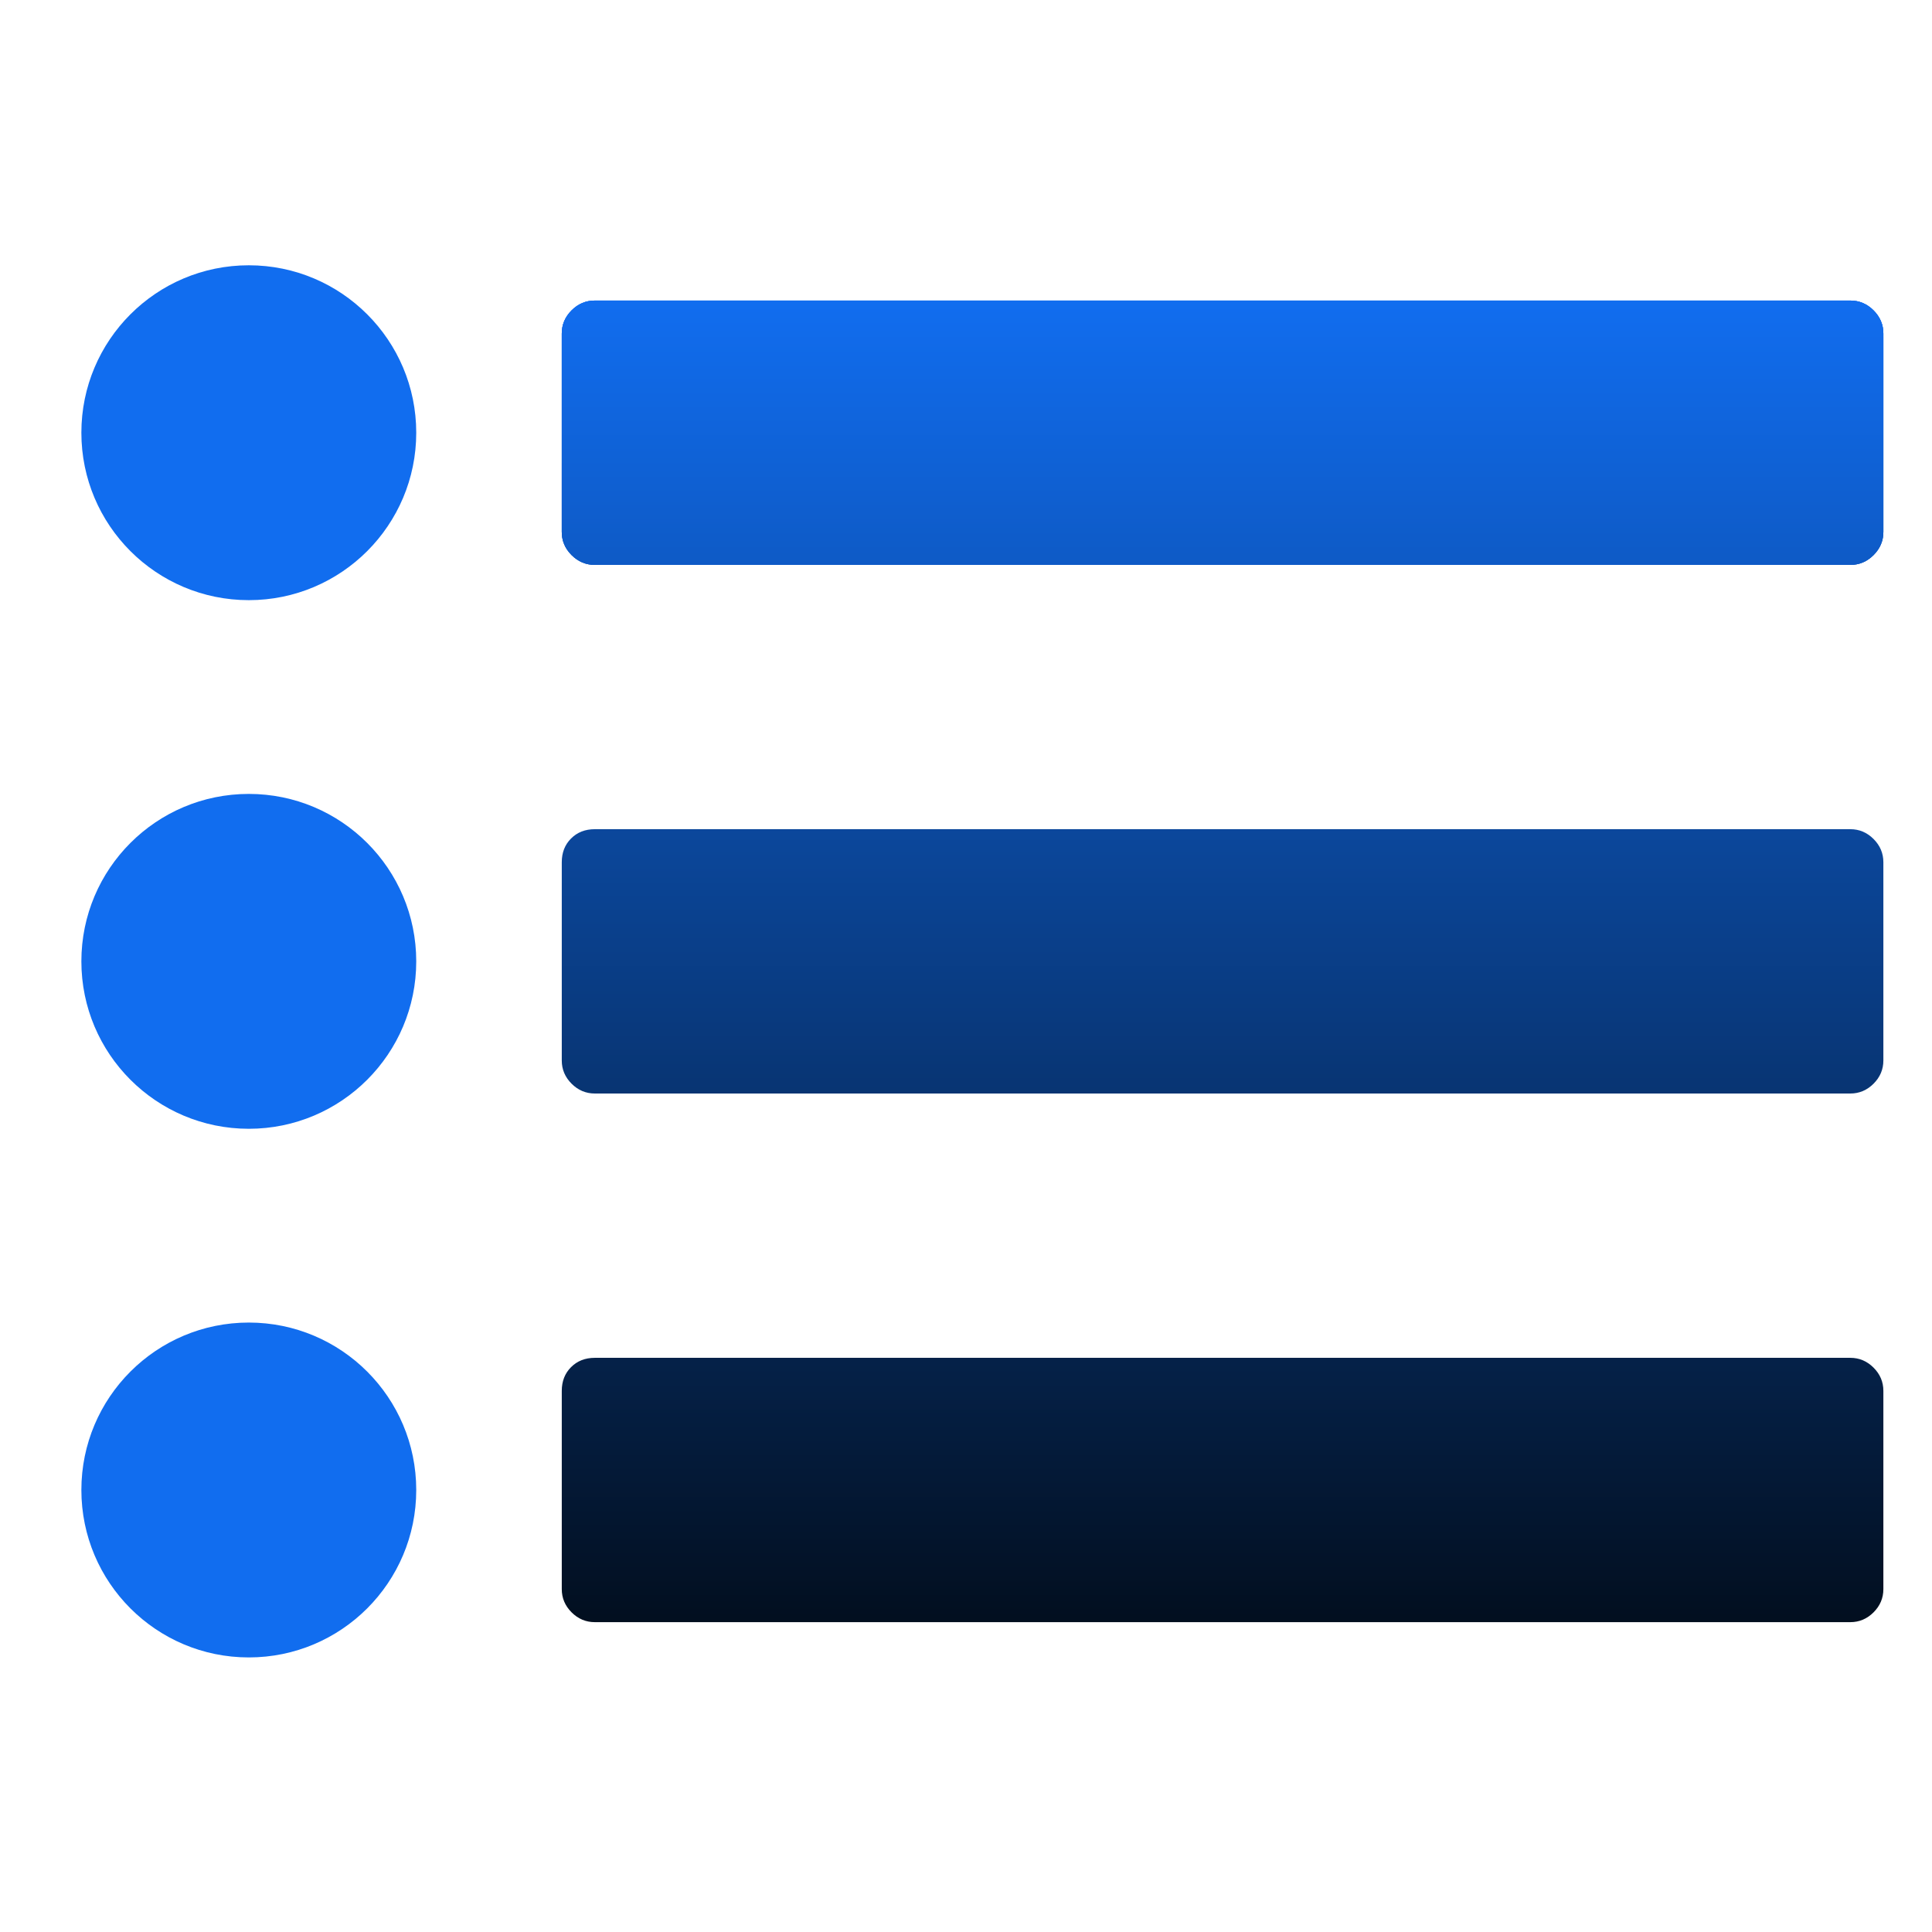
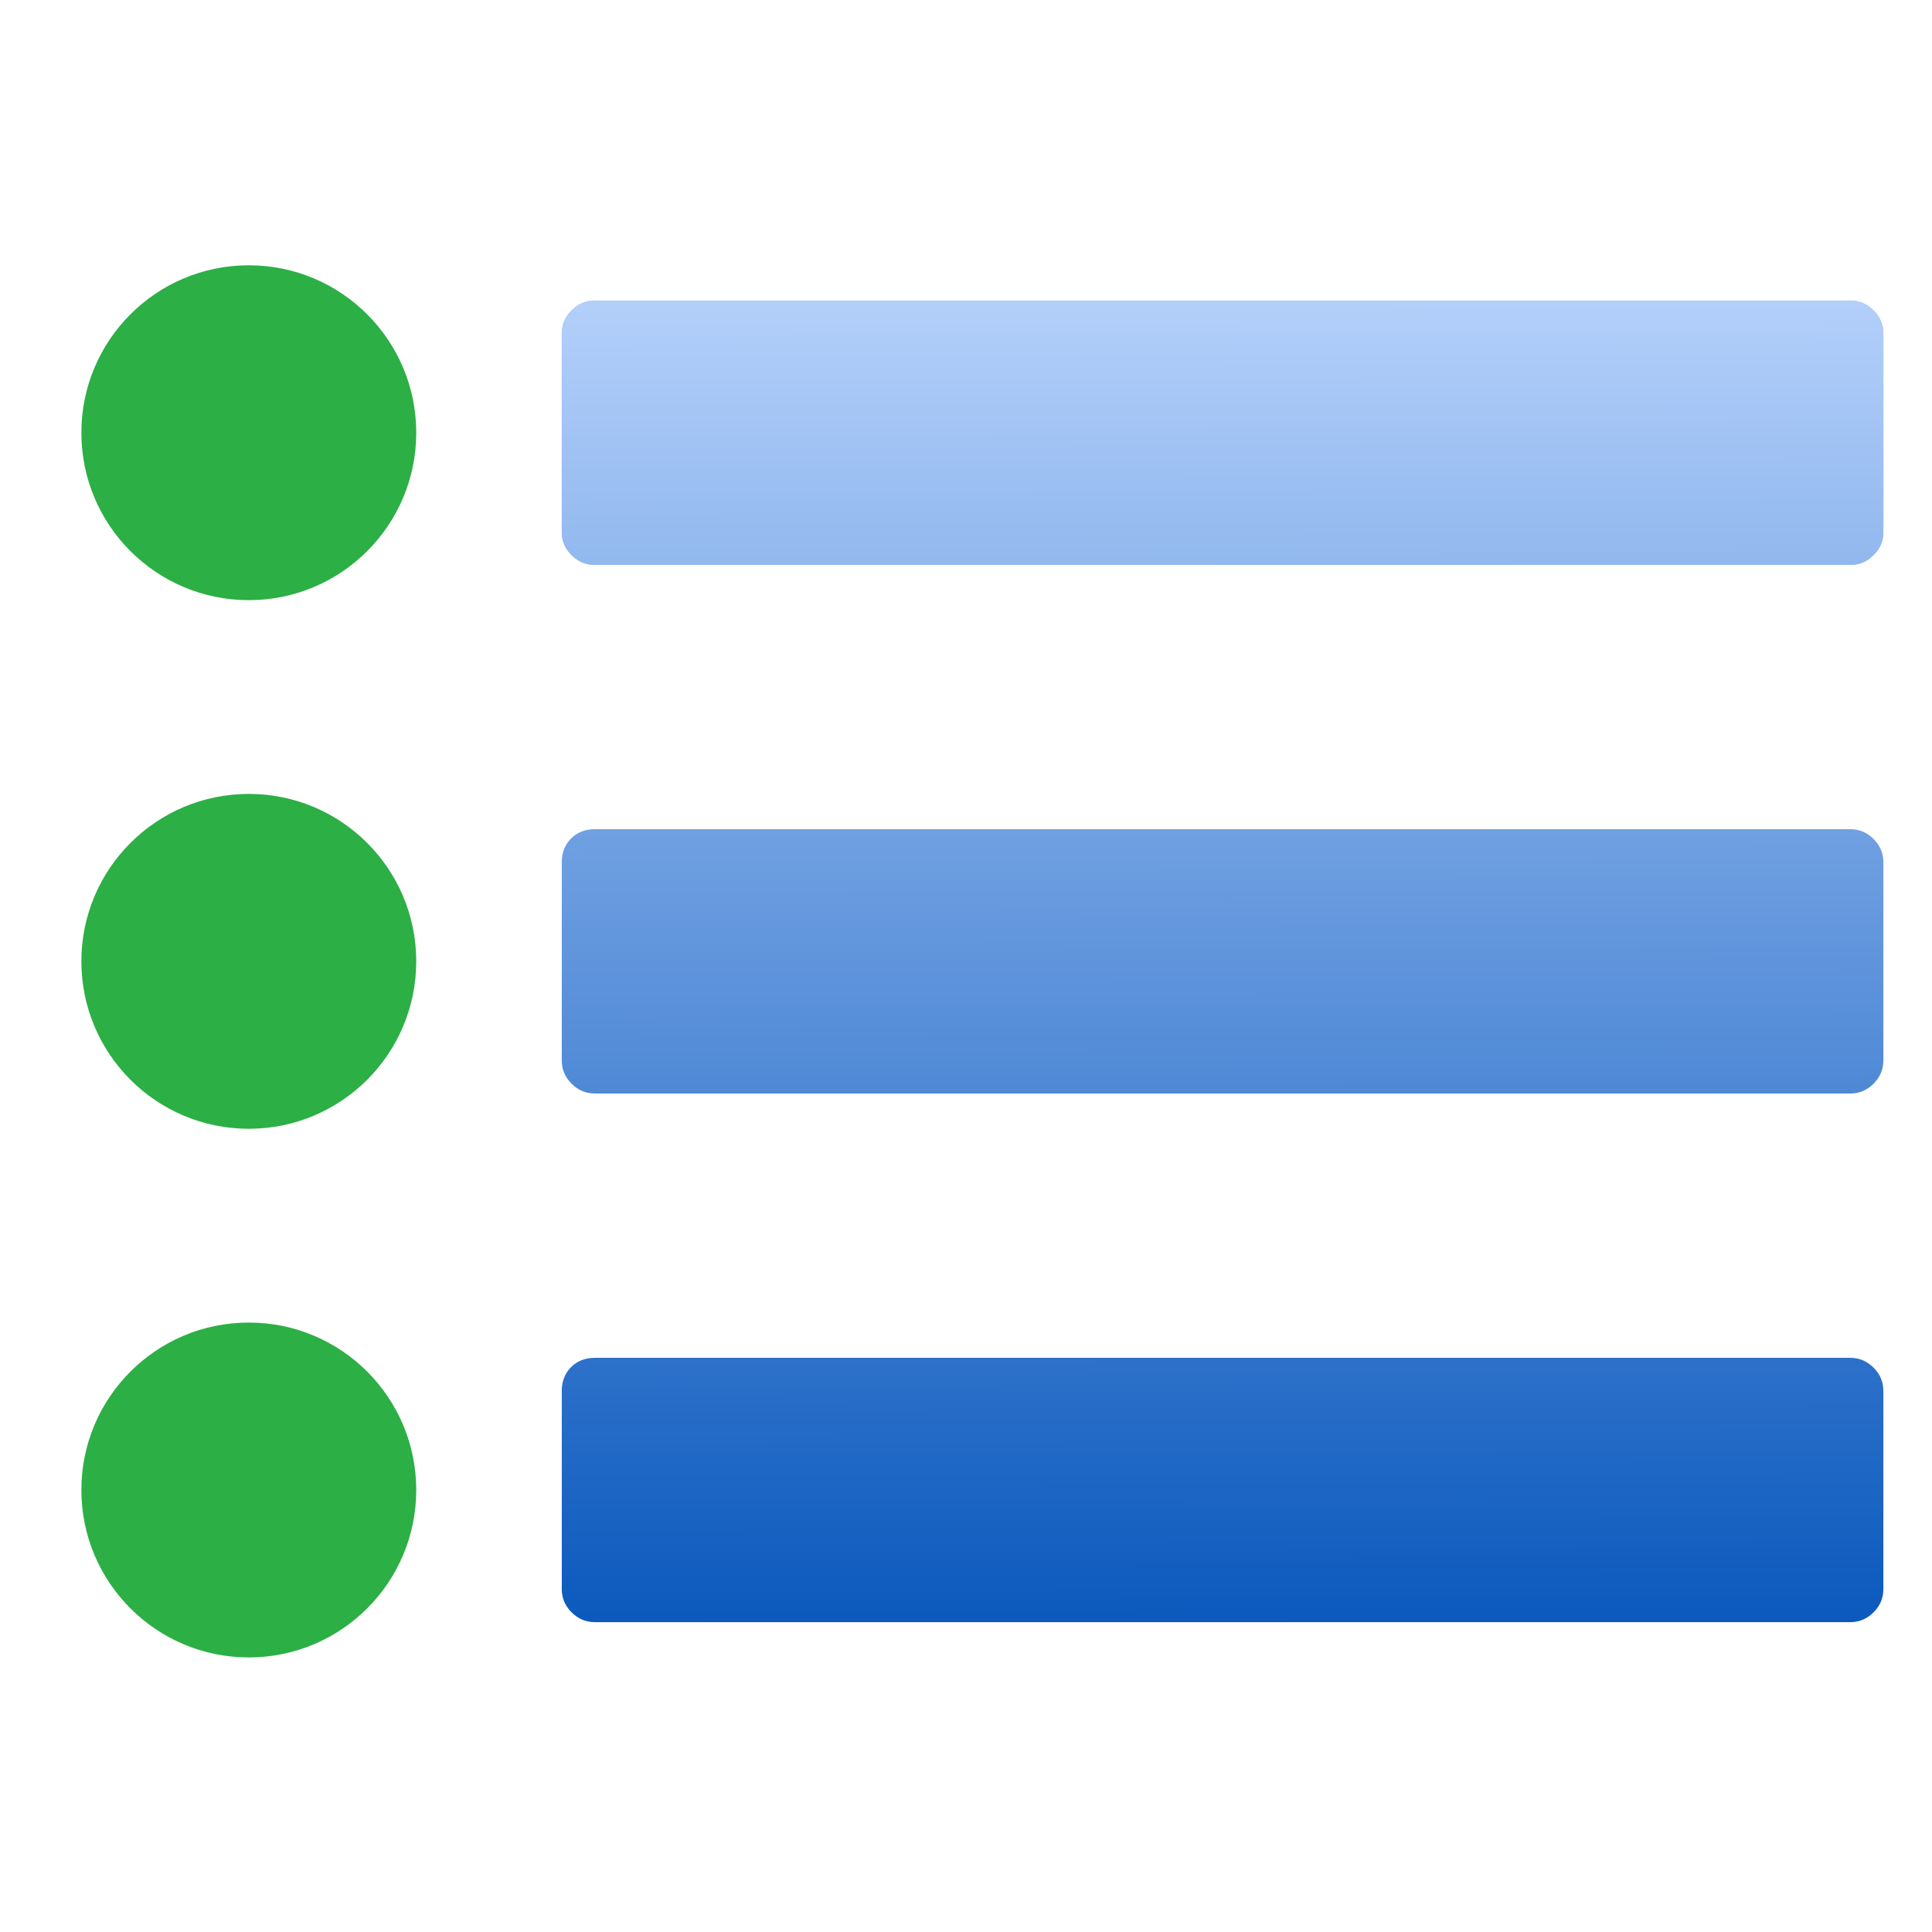
<svg xmlns="http://www.w3.org/2000/svg" xmlns:xlink="http://www.w3.org/1999/xlink" width="128" height="128" viewBox="0 0 128 128" id="svg2" version="1.1">
  <defs id="defs4">
-     <linearGradient id="linearGradient4165">
-       <stop style="stop-color:#116def;stop-opacity:1" offset="0" id="stop4167" />
-       <stop style="stop-color:#020e1e;stop-opacity:1" offset="1" id="stop4169" />
+     <linearGradient id="linearGradient848">
+       <stop style="stop-color:#b2cffa;stop-opacity:1" offset="0" id="stop844" />
+       <stop style="stop-color:#0b59bd;stop-opacity:1" offset="1" id="stop846" />
    </linearGradient>
-     <linearGradient xlink:href="#linearGradient4165" id="linearGradient4158" gradientUnits="userSpaceOnUse" x1="77.171" y1="944.391" x2="77.171" y2="1032.337" />
-     <linearGradient xlink:href="#linearGradient4165" id="linearGradient4160" gradientUnits="userSpaceOnUse" x1="77.171" y1="944.391" x2="77.171" y2="1032.337" />
-     <linearGradient xlink:href="#linearGradient4165" id="linearGradient4162" gradientUnits="userSpaceOnUse" x1="77.171" y1="944.391" x2="77.171" y2="1032.337" />
-     <linearGradient xlink:href="#linearGradient4165" id="linearGradient4164" gradientUnits="userSpaceOnUse" x1="77.171" y1="944.391" x2="77.171" y2="1032.337" />
-     <linearGradient xlink:href="#linearGradient4165" id="linearGradient4166" gradientUnits="userSpaceOnUse" x1="77.171" y1="944.391" x2="77.171" y2="1032.337" />
+     <linearGradient xlink:href="#linearGradient848" id="linearGradient850" x1="82.474" y1="944.567" x2="82.705" y2="1032.072" gradientUnits="userSpaceOnUse" />
  </defs>
  <g id="layer1" transform="translate(0,-924.3622)">
-     <path style="fill:url(#linearGradient4158);fill-opacity:1" d="m 124.778,1016.511 0,13.134 q 0,0.889 -0.65,1.539 -0.65,0.65 -1.539,0.65 l -83.181,0 q -0.889,0 -1.539,-0.65 -0.65,-0.65 -0.65,-1.539 l 0,-13.134 q 0,-0.958 0.616,-1.573 0.616,-0.616 1.573,-0.616 l 83.181,0 q 0.889,0 1.539,0.65 0.65,0.65 0.65,1.539 z" id="path4145" />
-     <path style="fill:url(#linearGradient4160);fill-opacity:1" d="m 124.778,981.487 0,13.134 q 0,0.889 -0.65,1.539 -0.65,0.65 -1.539,0.65 l -83.181,0 q -0.889,0 -1.539,-0.65 -0.65,-0.65 -0.65,-1.539 l 0,-13.134 q 0,-0.958 0.616,-1.573 0.616,-0.616 1.573,-0.616 l 83.181,0 q 0.889,0 1.539,0.65 0.65,0.65 0.65,1.539 z" id="path4141" />
-     <path style="fill:url(#linearGradient4162);fill-opacity:1" d="m 124.778,946.464 0,13.134 q 0,0.889 -0.65,1.539 -0.65,0.65 -1.539,0.65 l -83.181,0 q -0.889,0 -1.539,-0.65 -0.65,-0.65 -0.65,-1.539 l 0,-13.134 q 0,-0.889 0.65,-1.539 0.65,-0.65 1.539,-0.65 l 83.181,0 q 0.889,0 1.539,0.65 0.65,0.65 0.65,1.539 z" id="path4" />
-     <path id="path4150" d="m 124.778,946.464 0,13.134 q 0,0.889 -0.65,1.539 -0.65,0.65 -1.539,0.65 l -83.181,0 q -0.889,0 -1.539,-0.65 -0.65,-0.65 -0.65,-1.539 l 0,-13.134 q 0,-0.889 0.65,-1.539 0.65,-0.65 1.539,-0.65 l 83.181,0 q 0.889,0 1.539,0.65 0.65,0.65 0.65,1.539 z" style="fill:url(#linearGradient4164);fill-opacity:1" />
-     <path style="fill:url(#linearGradient4166);fill-opacity:1" d="m 124.778,946.464 0,13.134 q 0,0.889 -0.65,1.539 -0.65,0.65 -1.539,0.65 l -83.181,0 q -0.889,0 -1.539,-0.65 -0.65,-0.65 -0.65,-1.539 l 0,-13.134 q 0,-0.889 0.65,-1.539 0.65,-0.65 1.539,-0.65 l 83.181,0 q 0.889,0 1.539,0.65 0.65,0.65 0.65,1.539 z" id="path4154" />
-     <circle style="fill:#116def;fill-opacity:1;fill-rule:evenodd;stroke:none;stroke-width:4;stroke-linecap:round;stroke-linejoin:round;stroke-miterlimit:4;stroke-dasharray:none;stroke-opacity:1" id="path4148" cx="16.484" cy="953.031" r="11.093" />
-     <circle r="11.093" cy="988.054" cx="16.484" id="circle4152" style="fill:#116def;fill-opacity:1;fill-rule:evenodd;stroke:none;stroke-width:4;stroke-linecap:round;stroke-linejoin:round;stroke-miterlimit:4;stroke-dasharray:none;stroke-opacity:1" />
-     <circle style="fill:#116def;fill-opacity:1;fill-rule:evenodd;stroke:none;stroke-width:4;stroke-linecap:round;stroke-linejoin:round;stroke-miterlimit:4;stroke-dasharray:none;stroke-opacity:1" id="circle4156" cx="16.484" cy="1023.078" r="11.093" />
+     <g id="g842" style="fill-opacity:1;fill:url(#linearGradient850)">
+       <path id="path4145" d="m 124.778,1016.511 0,13.134 q 0,0.889 -0.65,1.539 -0.65,0.65 -1.539,0.65 l -83.181,0 q -0.889,0 -1.539,-0.65 -0.65,-0.65 -0.65,-1.539 l 0,-13.134 q 0,-0.958 0.616,-1.573 0.616,-0.616 1.573,-0.616 l 83.181,0 q 0.889,0 1.539,0.65 0.65,0.65 0.65,1.539 z" style="fill:url(#linearGradient850);fill-opacity:1" />
+       <path id="path4141" d="m 124.778,981.487 0,13.134 q 0,0.889 -0.65,1.539 -0.65,0.65 -1.539,0.65 l -83.181,0 q -0.889,0 -1.539,-0.65 -0.65,-0.65 -0.65,-1.539 l 0,-13.134 q 0,-0.958 0.616,-1.573 0.616,-0.616 1.573,-0.616 l 83.181,0 q 0.889,0 1.539,0.65 0.65,0.65 0.65,1.539 z" style="fill:url(#linearGradient850);fill-opacity:1" />
+       <path id="path4" d="m 124.778,946.464 0,13.134 q 0,0.889 -0.65,1.539 -0.65,0.65 -1.539,0.65 l -83.181,0 q -0.889,0 -1.539,-0.65 -0.65,-0.65 -0.65,-1.539 l 0,-13.134 q 0,-0.889 0.65,-1.539 0.65,-0.65 1.539,-0.65 l 83.181,0 q 0.889,0 1.539,0.65 0.65,0.65 0.65,1.539 z" style="fill:url(#linearGradient850);fill-opacity:1" />
+       <path style="fill:url(#linearGradient850);fill-opacity:1" d="m 124.778,946.464 0,13.134 q 0,0.889 -0.65,1.539 -0.65,0.65 -1.539,0.65 l -83.181,0 q -0.889,0 -1.539,-0.65 -0.65,-0.65 -0.65,-1.539 l 0,-13.134 q 0,-0.889 0.65,-1.539 0.65,-0.65 1.539,-0.65 l 83.181,0 q 0.889,0 1.539,0.65 0.65,0.65 0.65,1.539 z" id="path4150" />
+       <path id="path4154" d="m 124.778,946.464 0,13.134 q 0,0.889 -0.65,1.539 -0.65,0.65 -1.539,0.65 l -83.181,0 q -0.889,0 -1.539,-0.65 -0.65,-0.65 -0.65,-1.539 l 0,-13.134 q 0,-0.889 0.65,-1.539 0.65,-0.65 1.539,-0.65 l 83.181,0 q 0.889,0 1.539,0.65 0.65,0.65 0.65,1.539 z" style="fill:url(#linearGradient850);fill-opacity:1" />
+     </g>
+     <g id="g831" style="fill:#2caf45;fill-opacity:1">
+       <circle r="11.093" cy="953.031" cx="16.484" id="path4148" style="fill:#2caf45;fill-opacity:1;fill-rule:evenodd;stroke:none;stroke-width:4;stroke-linecap:round;stroke-linejoin:round;stroke-miterlimit:4;stroke-dasharray:none;stroke-opacity:1" />
+       <circle style="fill:#2caf45;fill-opacity:1;fill-rule:evenodd;stroke:none;stroke-width:4;stroke-linecap:round;stroke-linejoin:round;stroke-miterlimit:4;stroke-dasharray:none;stroke-opacity:1" id="circle4152" cx="16.484" cy="988.054" r="11.093" />
+       <circle r="11.093" cy="1023.078" cx="16.484" id="circle4156" style="fill:#2caf45;fill-opacity:1;fill-rule:evenodd;stroke:none;stroke-width:4;stroke-linecap:round;stroke-linejoin:round;stroke-miterlimit:4;stroke-dasharray:none;stroke-opacity:1" />
+     </g>
  </g>
</svg>
